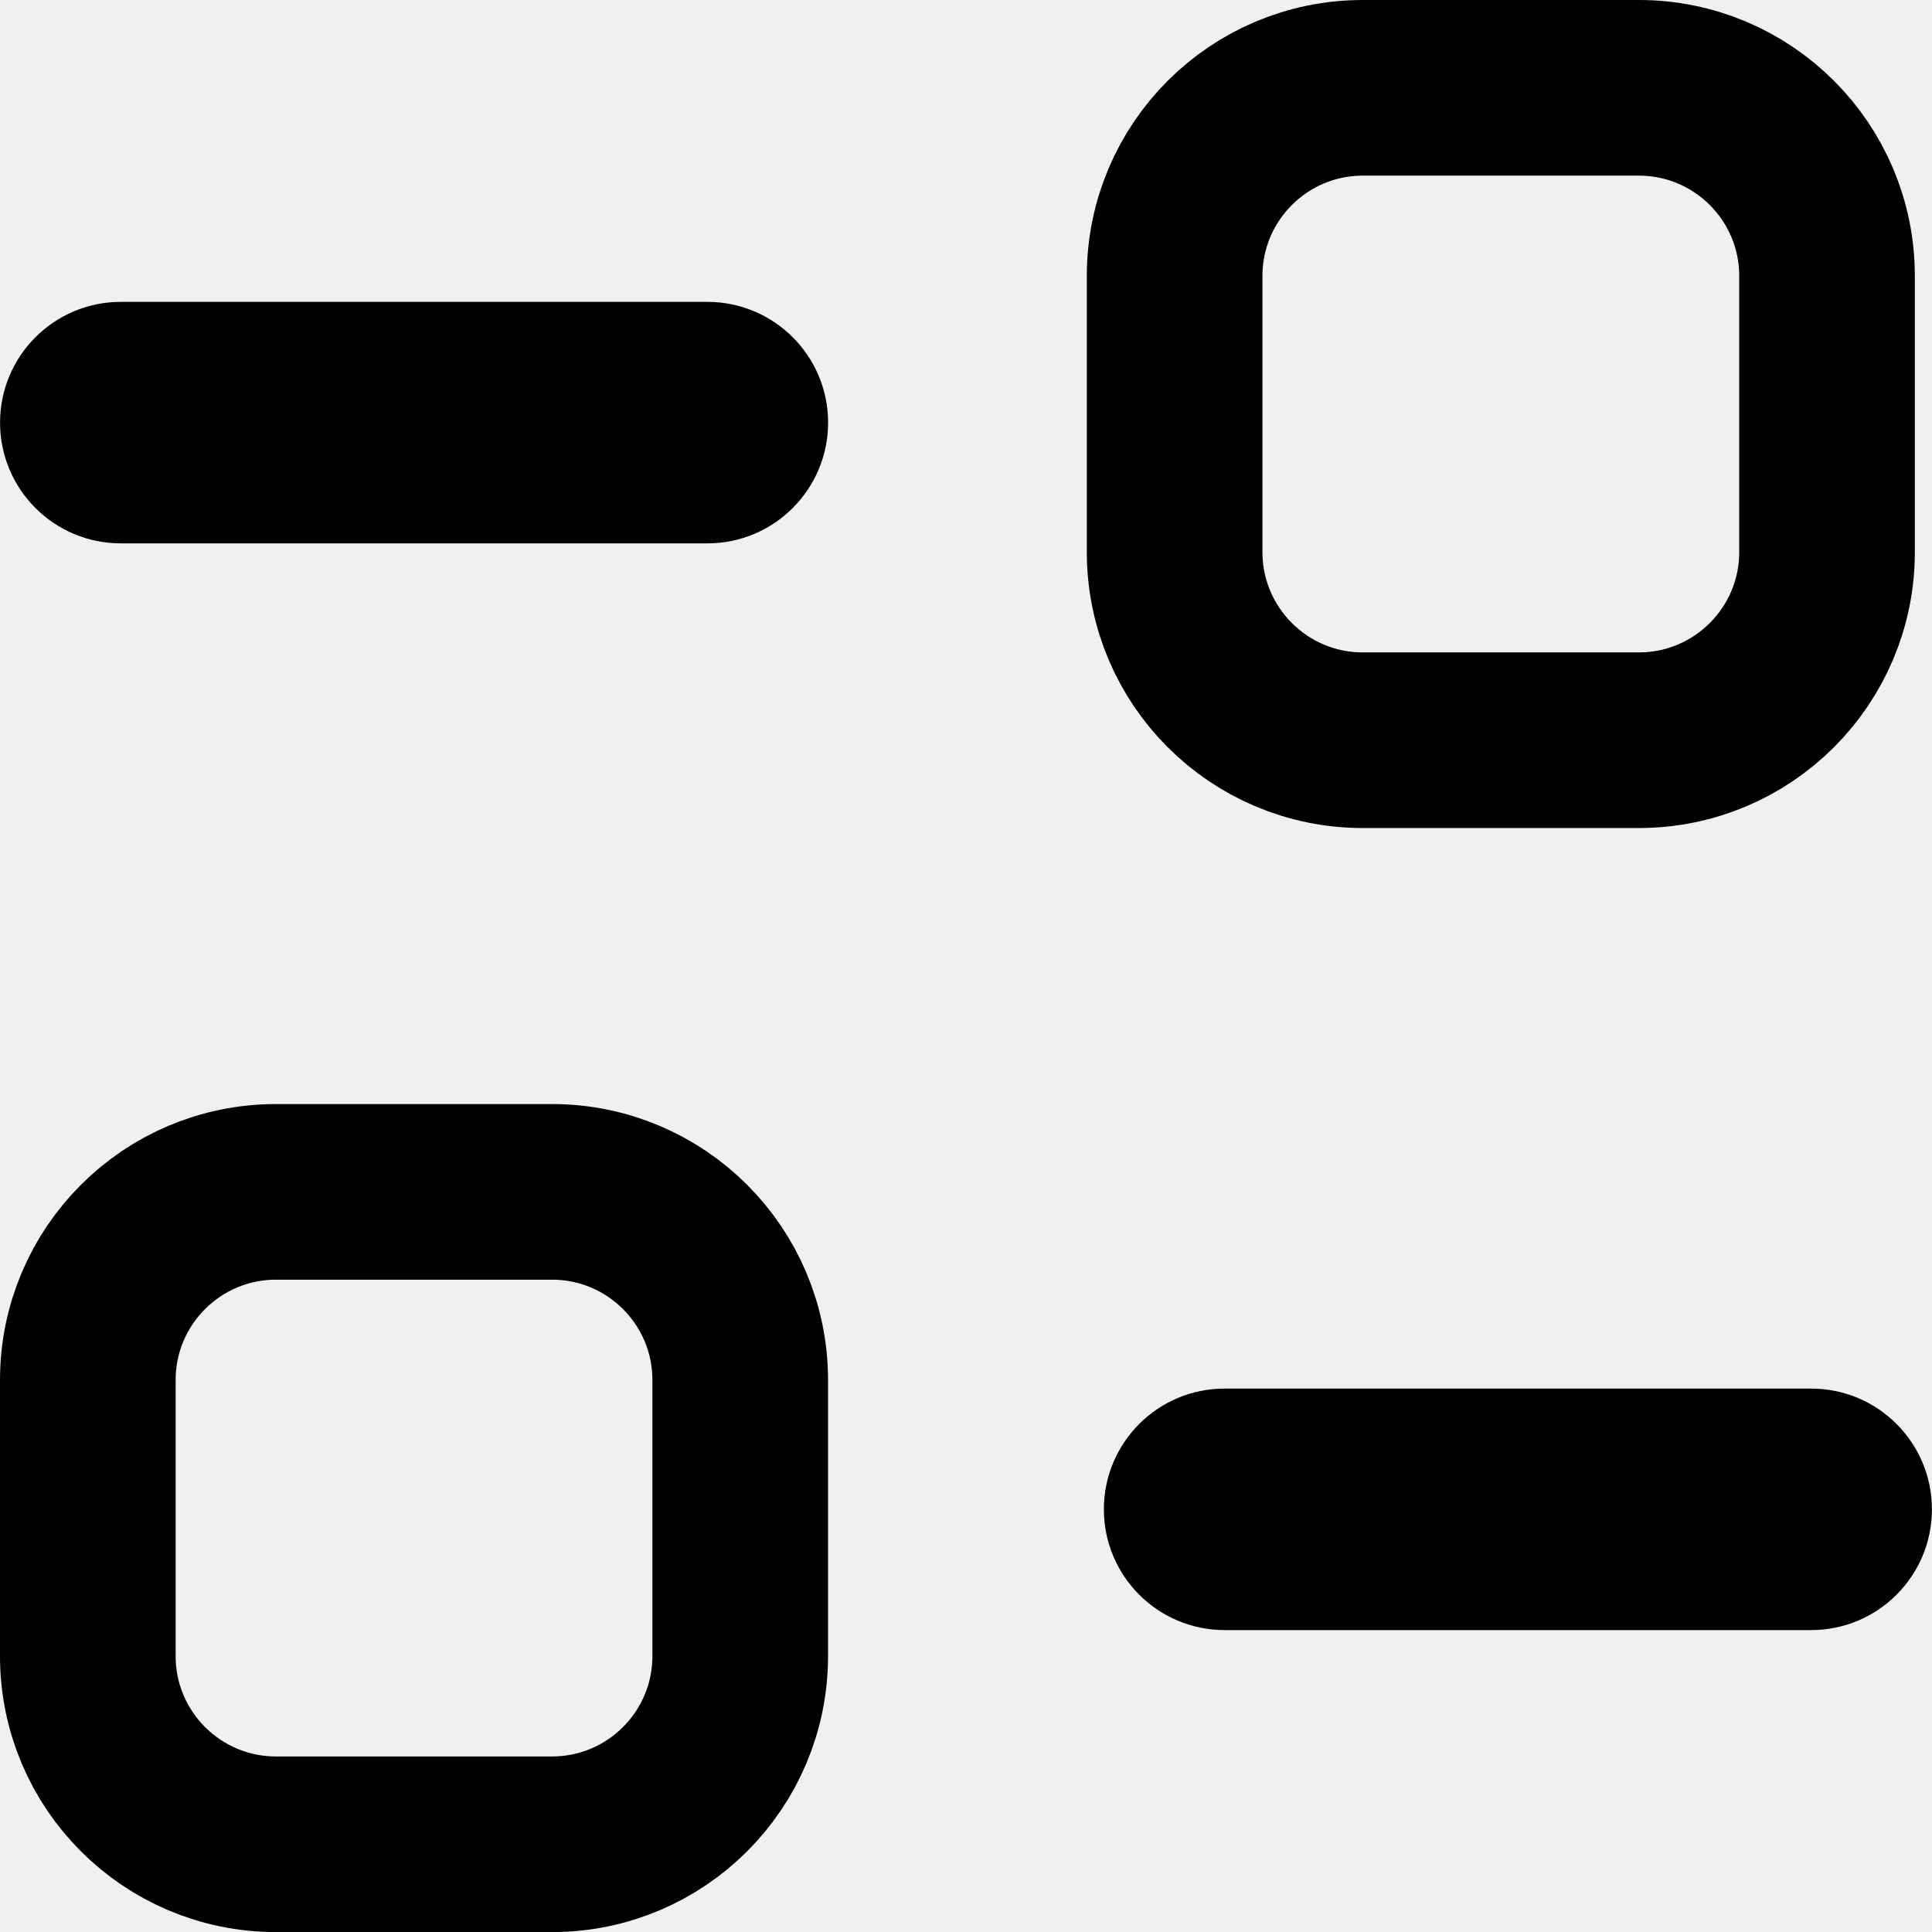
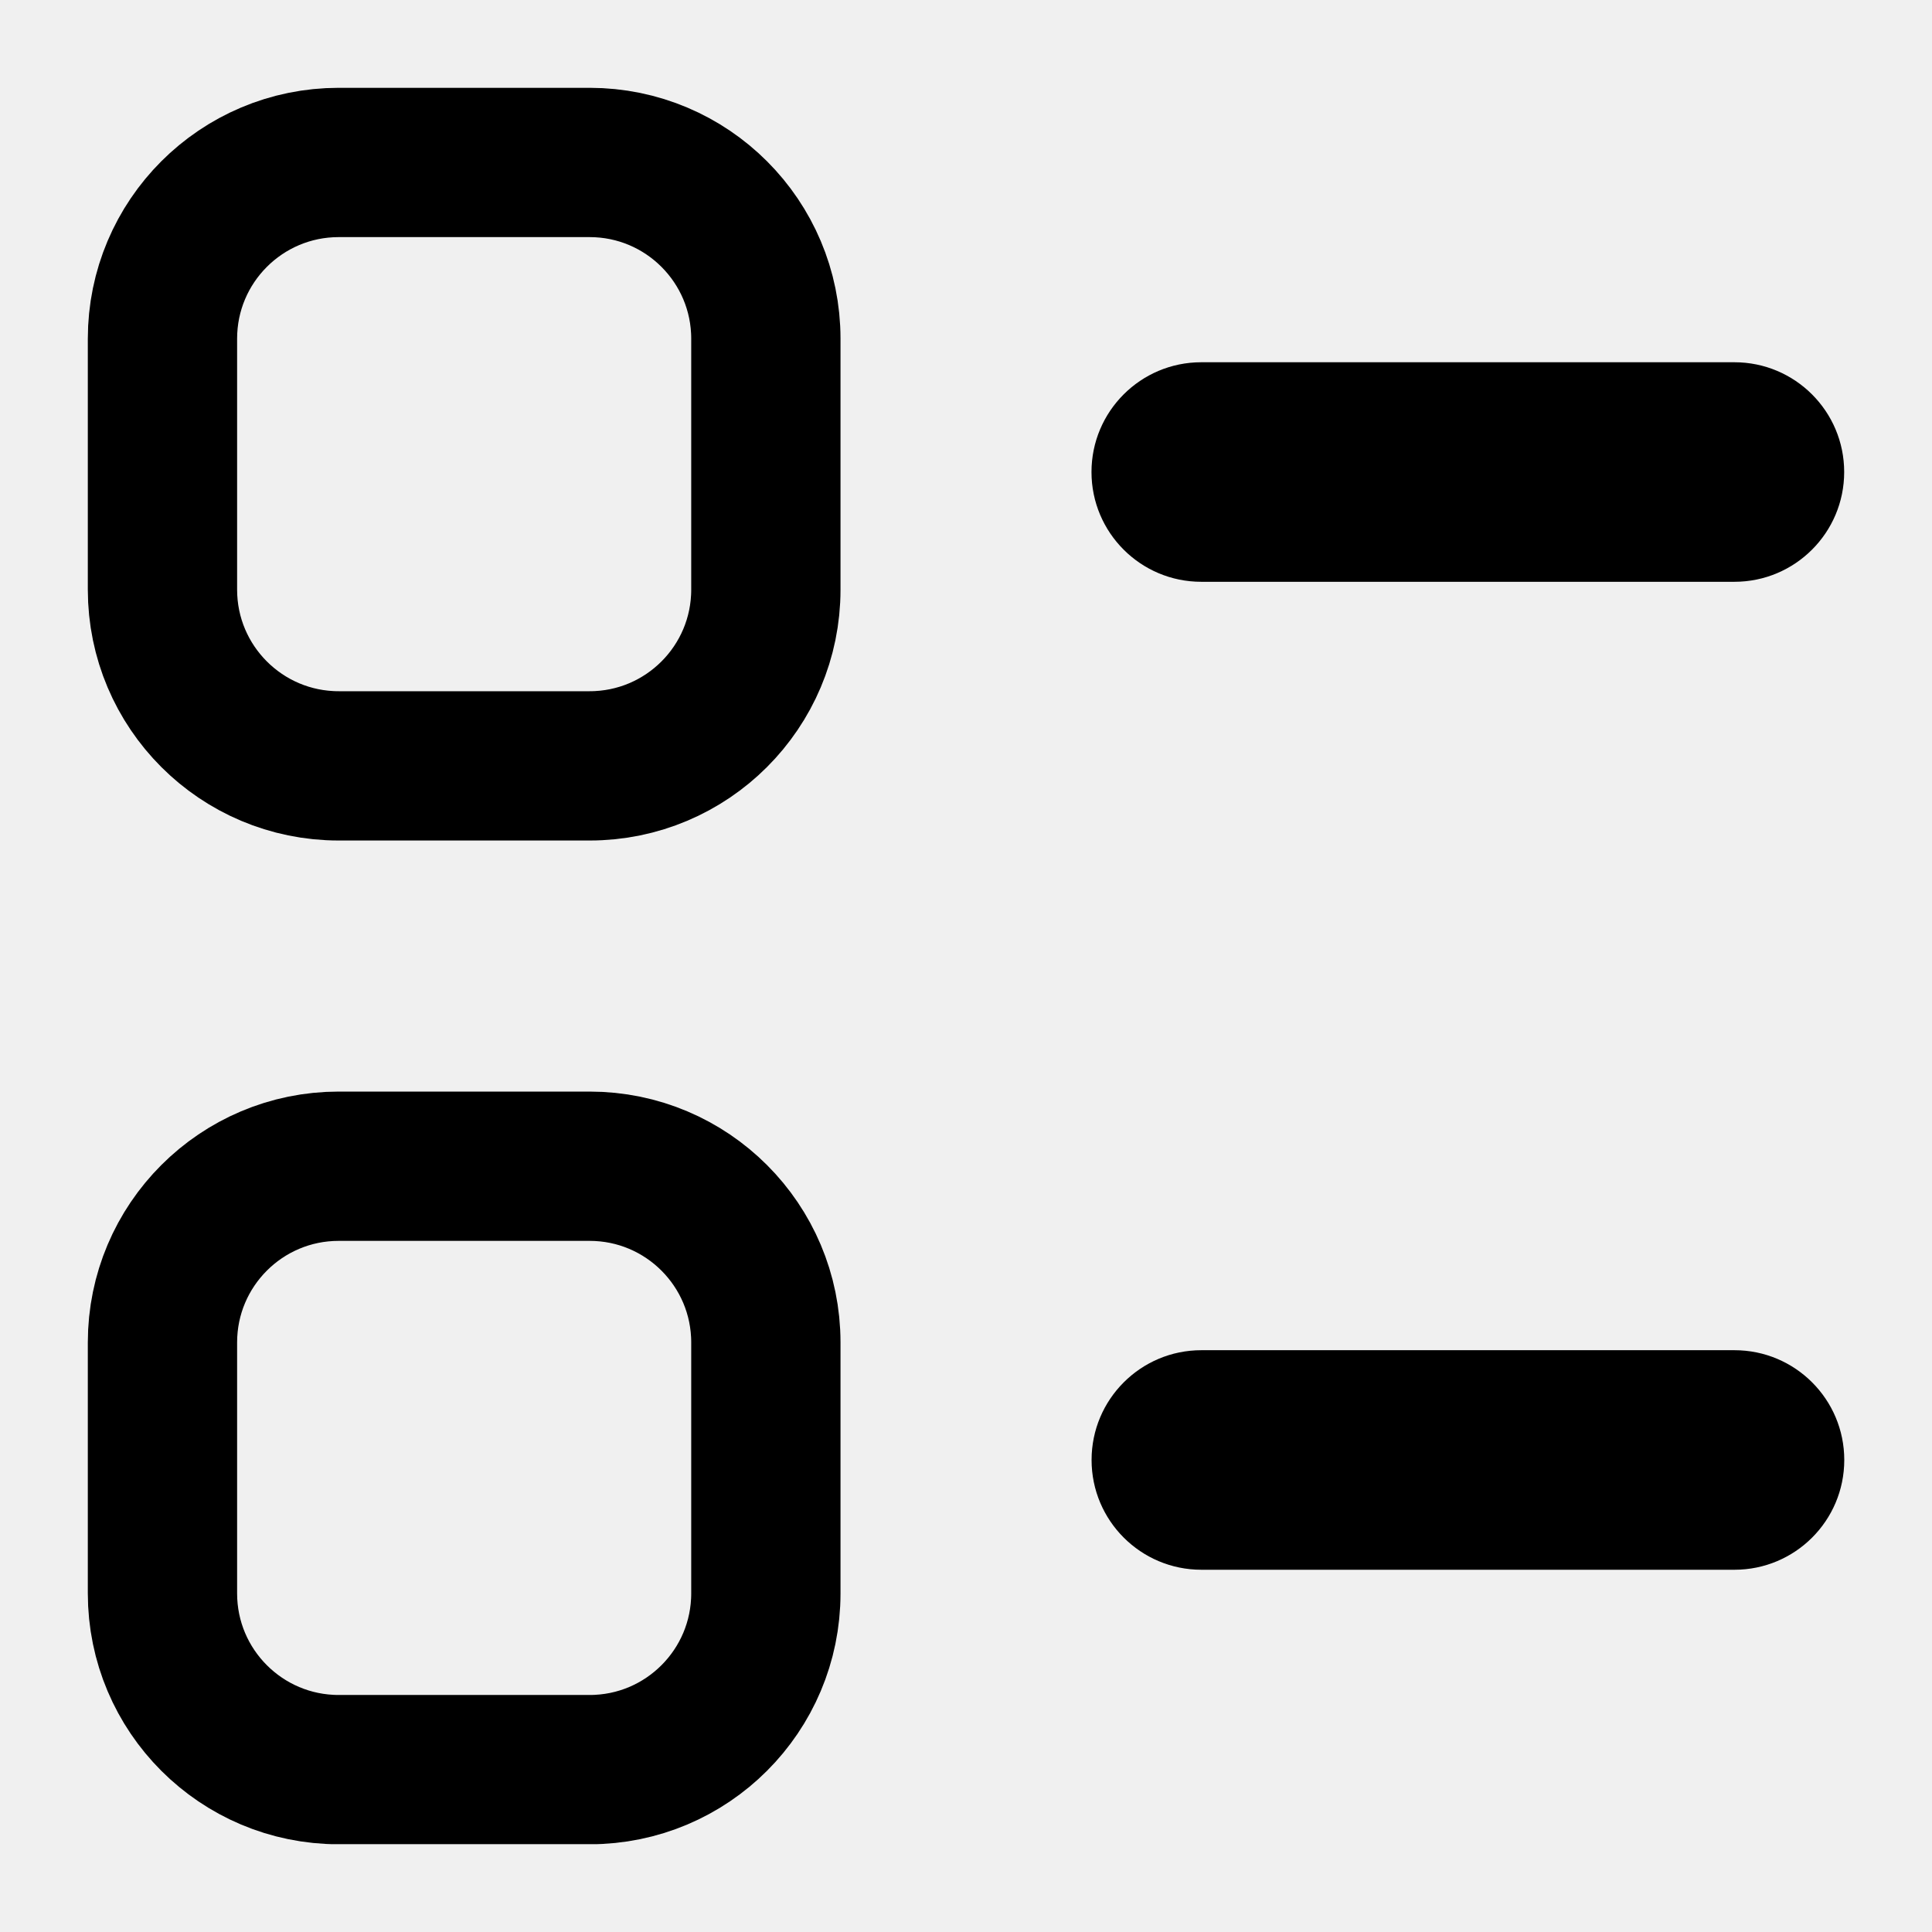
<svg xmlns="http://www.w3.org/2000/svg" width="22" height="22" viewBox="0 0 22 22" fill="none">
-   <rect x="-1" y="1" width="7.429" height="7.429" rx="2.143" transform="matrix(-1 0 0 1 19.8047 0)" stroke="currentColor" stroke-width="2" />
-   <rect x="1" y="13.572" width="7.429" height="7.429" rx="2.143" stroke="currentColor" stroke-width="2" />
-   <rect width="9.429" height="2.75" rx="1.375" transform="matrix(-1 0 0 1 9.42969 3.4375)" fill="currentColor" />
-   <rect x="12.57" y="15.812" width="9.429" height="2.75" rx="1.375" fill="currentColor" />
+   <g clip-path="url(#clip0_9_18799)">
+     <rect x="1.85" y="13.28" width="6.871" height="6.871" rx="2.007" stroke="currentColor" stroke-width="1.7" />
+     <rect x="1.85" y="1.85" width="6.871" height="6.871" rx="2.007" stroke="currentColor" stroke-width="1.7" />
+     <rect width="8.571" height="2.5" rx="1.25" transform="matrix(-1 0 0 1 21 4.125)" fill="currentColor" />
+     <rect x="12.43" y="15.375" width="8.571" height="2.5" rx="1.25" fill="currentColor" />
+   </g>
+   <defs>
+     <clipPath id="clip0_9_18799">
+       <rect width="20" height="20" fill="white" transform="translate(1 1)" />
+     </clipPath>
+   </defs>
</svg>
